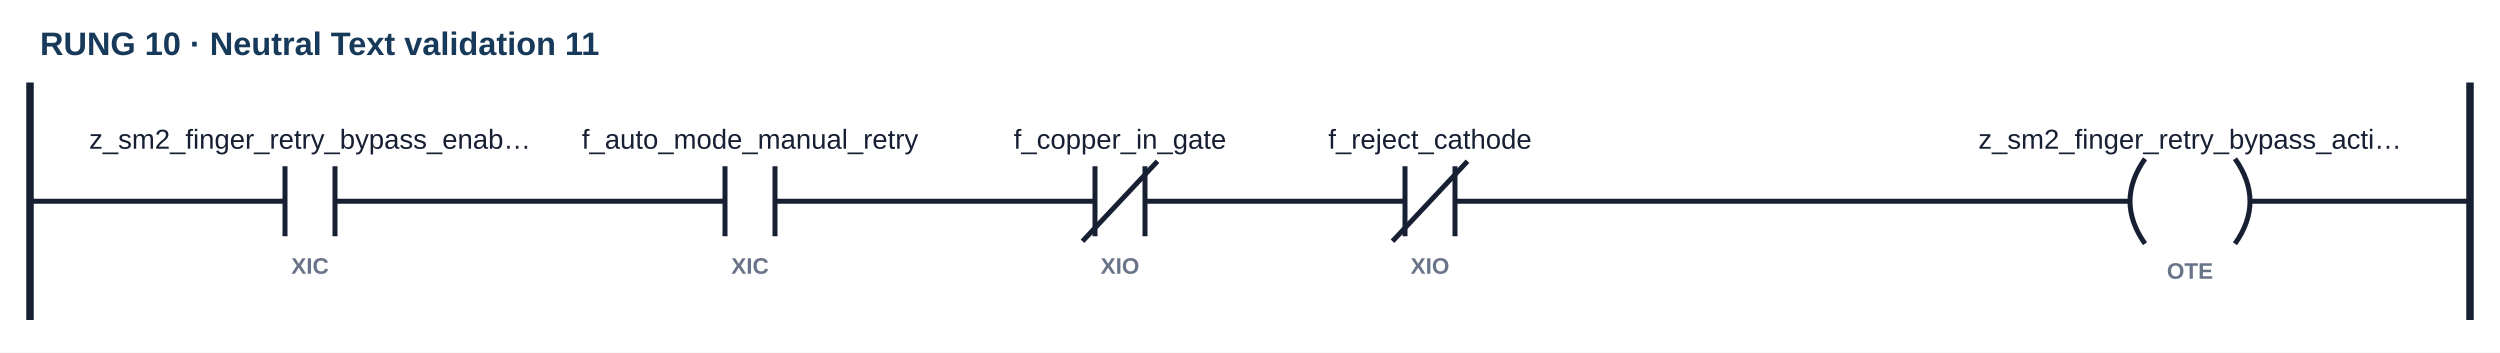
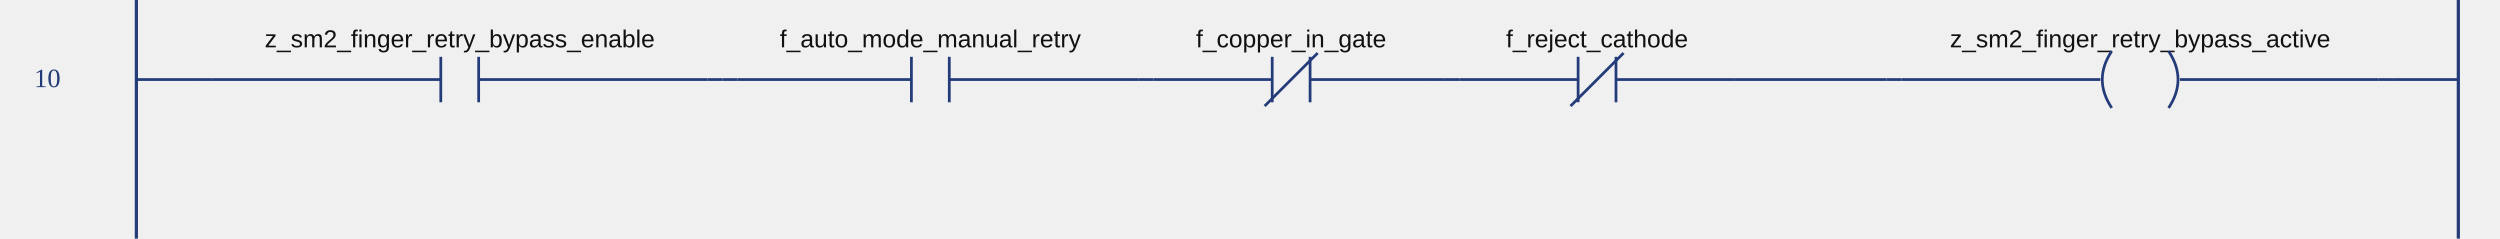
- <svg xmlns="http://www.w3.org/2000/svg" width="1000" height="141" viewBox="0 0 1000 141">
-   <rect width="100%" height="100%" fill="#ffffff" />
-   <text x="16" y="22" font-family="Segoe UI, Arial, sans-serif" font-size="13" font-weight="700" fill="#183A5A">RUNG 10 · Neutral Text validation 11</text>
-   <g transform="translate(0,28)">
-     <style>.wire,.rail,.device{fill:none;stroke:#172033;stroke-width:2;vector-effect:non-scaling-stroke}.rail{stroke-width:3}.junction{fill:#172033}.label{font:11px 'Segoe UI',Arial,sans-serif;fill:#172033;text-anchor:middle}.op{font:700 9px 'Segoe UI',Arial,sans-serif;fill:#697488;text-anchor:middle}.mnemonic{fill:#172033}.arg-label{font:8px 'Segoe UI',Arial,sans-serif;fill:#5d6673}.arg-value{font:9px 'SFMono-Regular',Consolas,monospace;fill:#202b3d;text-anchor:end}.block{fill:#f1f1ee;stroke:#172033;stroke-width:1.25}.divider{stroke:#9fa7b1;stroke-width:1}.unknown{fill:#f8f2e7;stroke:#9a6b18}</style>
-     <line class="rail" x1="12" y1="5" x2="12" y2="100" />
-     <line class="rail" x1="988" y1="5" x2="988" y2="100" />
-     <line class="wire" x1="12" y1="52.5" x2="34" y2="52.5" />
-     <line class="wire" x1="34" y1="52.5" x2="42" y2="52.5" />
-     <line class="wire" x1="206" y1="52.5" x2="214" y2="52.5" />
-     <text class="label" x="124" y="31.5">z_sm2_finger_retry_bypass_enab…</text>
-     <line class="device" x1="114" y1="38.5" x2="114" y2="66.5" />
-     <line class="device" x1="134" y1="38.5" x2="134" y2="66.5" />
-     <line class="wire" x1="42" y1="52.5" x2="114" y2="52.5" />
-     <line class="wire" x1="134" y1="52.5" x2="206" y2="52.5" />
-     <text class="op" x="124" y="81.5">XIC</text>
-     <line class="wire" x1="214" y1="52.5" x2="222" y2="52.5" />
-     <line class="wire" x1="378" y1="52.5" x2="386" y2="52.5" />
-     <text class="label" x="300" y="31.5">f_auto_mode_manual_retry</text>
-     <line class="device" x1="290" y1="38.5" x2="290" y2="66.5" />
-     <line class="device" x1="310" y1="38.5" x2="310" y2="66.5" />
-     <line class="wire" x1="222" y1="52.5" x2="290" y2="52.5" />
-     <line class="wire" x1="310" y1="52.5" x2="378" y2="52.5" />
-     <text class="op" x="300" y="81.5">XIC</text>
-     <line class="wire" x1="386" y1="52.5" x2="394" y2="52.5" />
-     <line class="wire" x1="502" y1="52.5" x2="510" y2="52.5" />
-     <text class="label" x="448" y="31.5">f_copper_in_gate</text>
-     <line class="device" x1="438" y1="38.5" x2="438" y2="66.5" />
-     <line class="device" x1="458" y1="38.5" x2="458" y2="66.5" />
-     <line class="device" x1="433" y1="68.5" x2="463" y2="36.5" />
-     <line class="wire" x1="394" y1="52.5" x2="438" y2="52.5" />
-     <line class="wire" x1="458" y1="52.5" x2="502" y2="52.5" />
-     <text class="op" x="448" y="81.5">XIO</text>
-     <line class="wire" x1="510" y1="52.5" x2="518" y2="52.5" />
-     <line class="wire" x1="626" y1="52.5" x2="634" y2="52.5" />
-     <text class="label" x="572" y="31.5">f_reject_cathode</text>
-     <line class="device" x1="562" y1="38.5" x2="562" y2="66.5" />
-     <line class="device" x1="582" y1="38.5" x2="582" y2="66.5" />
-     <line class="device" x1="557" y1="68.5" x2="587" y2="36.5" />
-     <line class="wire" x1="518" y1="52.5" x2="562" y2="52.5" />
-     <line class="wire" x1="582" y1="52.5" x2="626" y2="52.5" />
-     <text class="op" x="572" y="81.5">XIO</text>
-     <line class="wire" x1="634" y1="52.5" x2="786" y2="52.5" />
-     <line class="wire" x1="786" y1="52.5" x2="794" y2="52.5" />
-     <line class="wire" x1="958" y1="52.5" x2="966" y2="52.5" />
-     <text class="label" x="876" y="31.5">z_sm2_finger_retry_bypass_acti…</text>
-     <path class="device" d="M 858 35.5 Q 846 52.5 858 69.5 M 894 35.5 Q 906 52.5 894 69.5" />
-     <line class="wire" x1="794" y1="52.5" x2="852" y2="52.5" />
-     <line class="wire" x1="900" y1="52.5" x2="958" y2="52.5" />
-     <text class="label" x="876" y="56.5" />
-     <text class="op" x="876" y="83.5">OTE</text>
-     <line class="wire" x1="966" y1="52.5" x2="988" y2="52.5" />
-   </g>
+ <svg xmlns="http://www.w3.org/2000/svg" width="1320" height="126" viewBox="0 0 1320 126" role="img" aria-label="Rung 10 ladder diagram">
+   <style>.wire,.rail,.device{fill:none;stroke:#243b7a;stroke-width:1.45;vector-effect:non-scaling-stroke}.wire.active,.device.active{stroke:#15b84e;stroke-width:4}.rail{stroke:#243b7a;stroke-width:1.7}.junction{fill:#243b7a}.rung-index{font:14px Georgia,'Times New Roman',serif;fill:#243b7a}.label{font:13px Arial,'Segoe UI',sans-serif;fill:#111;text-anchor:middle}.op{font:700 10px Arial,'Segoe UI',sans-serif;fill:#243b7a;text-anchor:middle}.mnemonic{fill:#243b7a}.arg-label{font:11px Arial,'Segoe UI',sans-serif;fill:#243b7a}.arg-value{font:12px Arial,'Segoe UI',sans-serif;fill:#111;text-anchor:end}.block{fill:#fff;stroke:#243b7a;stroke-width:1.25}.divider{stroke:#243b7a;stroke-width:1}.unknown{fill:#fff8e8;stroke:#9a6b18}</style>
+   <text class="rung-index" x="18" y="46">10</text>
+   <line class="rail" x1="72" y1="0" x2="72" y2="126" />
+   <line class="rail" x1="1298" y1="0" x2="1298" y2="126" />
+   <line class="wire" x1="72" y1="42" x2="104" y2="42" />
+   <line class="wire" x1="104" y1="42" x2="112" y2="42" />
+   <line class="wire" x1="373.475" y1="42" x2="381.475" y2="42" />
+   <text class="label" x="242.737" y="25">z_sm2_finger_retry_bypass_enable</text>
+   <line class="device" x1="232.737" y1="30" x2="232.737" y2="54" />
+   <line class="device" x1="252.737" y1="30" x2="252.737" y2="54" />
+   <line class="wire" x1="112" y1="42" x2="232.737" y2="42" />
+   <line class="wire" x1="252.737" y1="42" x2="373.475" y2="42" />
+   <line class="wire" x1="381.475" y1="42" x2="389.475" y2="42" />
+   <line class="wire" x1="592.97" y1="42" x2="600.97" y2="42" />
+   <text class="label" x="491.222" y="25">f_auto_mode_manual_retry</text>
+   <line class="device" x1="481.222" y1="30" x2="481.222" y2="54" />
+   <line class="device" x1="501.222" y1="30" x2="501.222" y2="54" />
+   <line class="wire" x1="389.475" y1="42" x2="481.222" y2="42" />
+   <line class="wire" x1="501.222" y1="42" x2="592.97" y2="42" />
+   <line class="wire" x1="600.97" y1="42" x2="608.97" y2="42" />
+   <line class="wire" x1="754.485" y1="42" x2="762.485" y2="42" />
+   <text class="label" x="681.727" y="25">f_copper_in_gate</text>
+   <line class="device" x1="671.727" y1="30" x2="671.727" y2="54" />
+   <line class="device" x1="691.727" y1="30" x2="691.727" y2="54" />
+   <line class="device" x1="667.727" y1="56" x2="695.727" y2="28" />
+   <line class="wire" x1="608.97" y1="42" x2="671.727" y2="42" />
+   <line class="wire" x1="691.727" y1="42" x2="754.485" y2="42" />
+   <line class="wire" x1="762.485" y1="42" x2="770.485" y2="42" />
+   <line class="wire" x1="916" y1="42" x2="924" y2="42" />
+   <text class="label" x="843.242" y="25">f_reject_cathode</text>
+   <line class="device" x1="833.242" y1="30" x2="833.242" y2="54" />
+   <line class="device" x1="853.242" y1="30" x2="853.242" y2="54" />
+   <line class="device" x1="829.242" y1="56" x2="857.242" y2="28" />
+   <line class="wire" x1="770.485" y1="42" x2="833.242" y2="42" />
+   <line class="wire" x1="853.242" y1="42" x2="916" y2="42" />
+   <line class="wire" x1="924" y1="42" x2="996" y2="42" />
+   <line class="wire" x1="996" y1="42" x2="1004" y2="42" />
+   <line class="wire" x1="1256" y1="42" x2="1264" y2="42" />
+   <text class="label" x="1130" y="25">z_sm2_finger_retry_bypass_active</text>
+   <path class="device" d="M 1115 27 Q 1105 42 1115 57 M 1145 27 Q 1155 42 1145 57" />
+   <line class="wire" x1="1004" y1="42" x2="1109" y2="42" />
+   <line class="wire" x1="1151" y1="42" x2="1256" y2="42" />
+   <text class="label" x="1130" y="46" />
+   <line class="wire" x1="1264" y1="42" x2="1298" y2="42" />
</svg>
